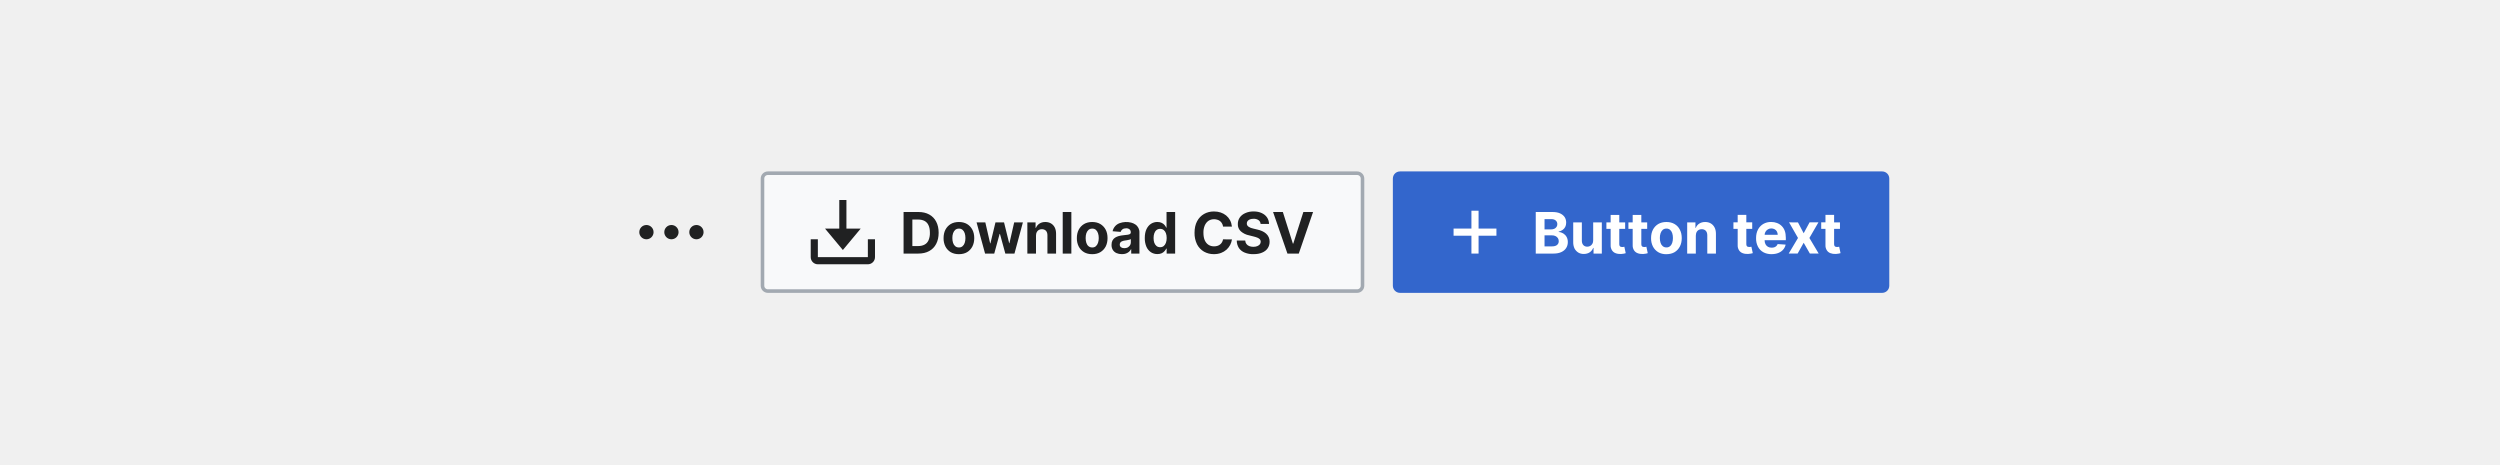
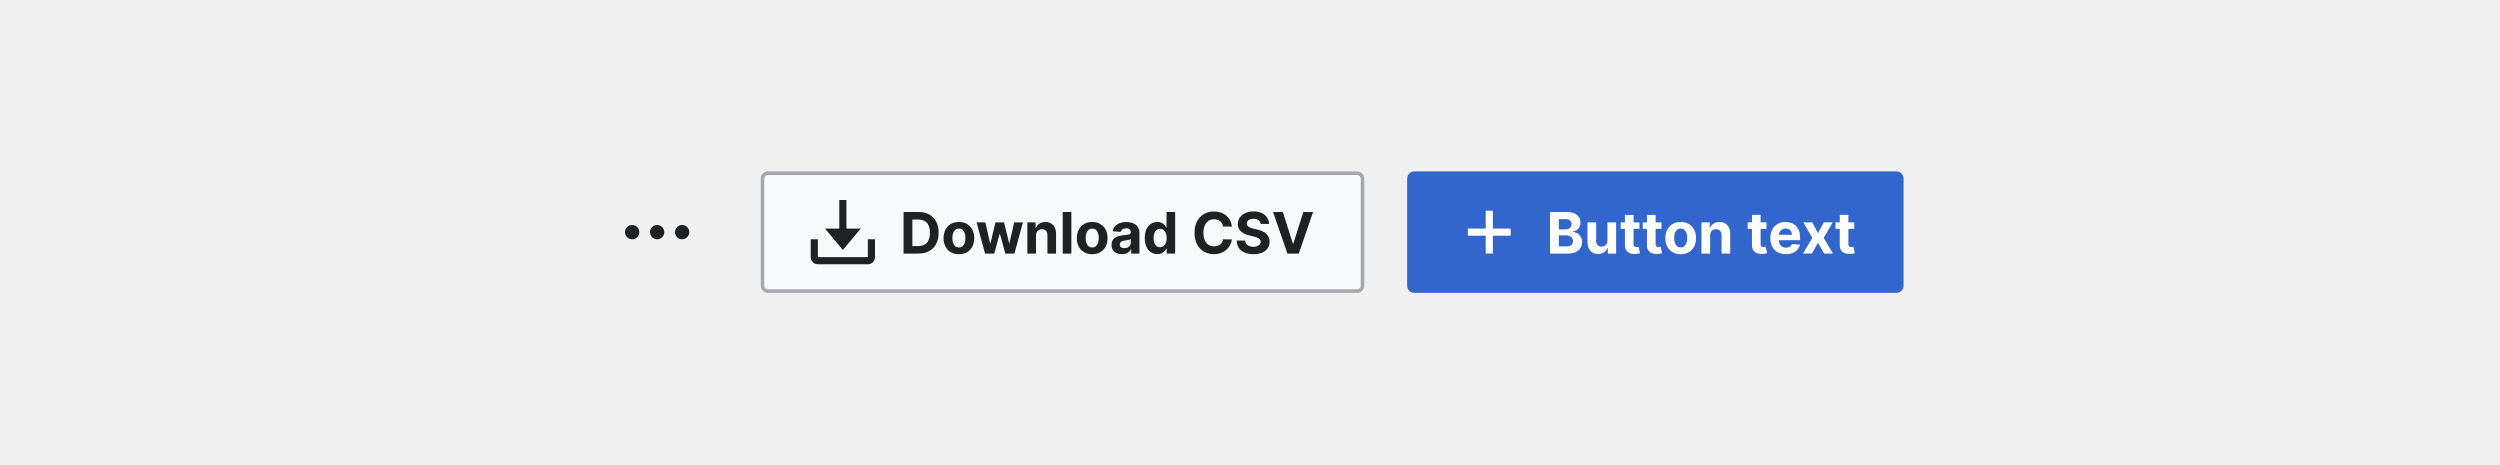
<svg xmlns="http://www.w3.org/2000/svg" width="700" height="130" fill="none" viewBox="0 0 700 130">
-   <path fill="#202122" fill-rule="evenodd" d="M183 65a2 2 0 1 1-4 0 2 2 0 0 1 4 0m7 0a2 2 0 1 1-4 0 2 2 0 0 1 4 0m5 2a2 2 0 1 0 0-4 2 2 0 0 0 0 4" clip-rule="evenodd" />
-   <path fill="#F8F9FA" d="M215 48.5h165a1.5 1.5 0 0 1 1.5 1.5v30a1.5 1.5 0 0 1-1.5 1.5H215a1.5 1.5 0 0 1-1.5-1.5V50a1.5 1.5 0 0 1 1.5-1.5" />
-   <path stroke="#A2A9B1" d="M215 48.5h165a1.5 1.5 0 0 1 1.5 1.5v30a1.5 1.5 0 0 1-1.5 1.5H215a1.5 1.5 0 0 1-1.5-1.5V50a1.5 1.5 0 0 1 1.5-1.5Z" />
+   <path fill="#202122" fill-rule="evenodd" d="M179 65a2 2 0 1 1-4 0 2 2 0 0 1 4 0m7 0a2 2 0 1 1-4 0 2 2 0 0 1 4 0m5 2a2 2 0 1 0 0-4 2 2 0 0 0 0 4" clip-rule="evenodd" />
+   <path fill="#F8F9FA" d="M213.5 50a1.5 1.5 0 0 1 1.5-1.5h165a1.5 1.5 0 0 1 1.5 1.5v30a1.5 1.5 0 0 1-1.5 1.5H215a1.5 1.5 0 0 1-1.5-1.5z" />
+   <path stroke="#A2A9B1" d="M213.5 50a1.5 1.5 0 0 1 1.5-1.5h165a1.5 1.5 0 0 1 1.5 1.5v30a1.5 1.5 0 0 1-1.5 1.5H215a1.5 1.5 0 0 1-1.5-1.5z" />
  <path fill="#202122" fill-rule="evenodd" d="M237 64h4l-5 6-5-6h4v-8h2zm6 8v-5h2v5a2 2 0 0 1-2 2h-14a2 2 0 0 1-2-2v-5h2v5z" clip-rule="evenodd" />
  <path fill="#202122" d="M257.14 71H253V59.36h4.16q1.76 0 3.02.7a4.7 4.7 0 0 1 1.95 2q.69 1.3.69 3.11t-.69 3.12a4.7 4.7 0 0 1-1.96 2.01q-1.27.7-3.04.7m-1.67-2.1h1.56q1.1 0 1.84-.4.75-.39 1.12-1.2a5 5 0 0 0 .39-2.13q0-1.29-.39-2.1a2.5 2.5 0 0 0-1.11-1.21q-.75-.39-1.84-.39h-1.57zm13.03 2.27q-1.32 0-2.29-.56a4 4 0 0 1-1.48-1.58 5 5 0 0 1-.52-2.36q0-1.35.52-2.36a4 4 0 0 1 1.48-1.58q.96-.57 2.3-.57 1.31 0 2.28.57a4 4 0 0 1 1.48 1.58q.53 1 .53 2.36 0 1.34-.53 2.36a4 4 0 0 1-1.48 1.58q-.96.56-2.29.56m.01-1.88q.6.01 1-.34.41-.34.62-.94.2-.6.2-1.36 0-.75-.2-1.36-.2-.59-.61-.94a1.5 1.5 0 0 0-1-.34q-.61 0-1.03.34-.4.35-.62.95a4 4 0 0 0-.2 1.35q0 .76.2 1.36t.62.94 1.02.34m7.32 1.71-2.38-8.73h2.45l1.35 5.87h.08l1.41-5.87h2.4l1.44 5.83h.07l1.33-5.83h2.44L284.05 71h-2.56l-1.5-5.49h-.1l-1.5 5.49zm14.26-5.05V71h-2.42v-8.73h2.3v1.54h.1q.3-.75.98-1.2t1.65-.45q.9 0 1.59.4.67.4 1.05 1.13.37.75.37 1.75V71h-2.42v-5.12q0-.8-.4-1.25-.43-.45-1.15-.46-.49 0-.86.21-.37.22-.58.61-.21.4-.21.96m9.9-6.59V71h-2.42V59.36zm5.83 11.81q-1.32 0-2.28-.56a4 4 0 0 1-1.49-1.58 5 5 0 0 1-.52-2.36q0-1.35.52-2.36a4 4 0 0 1 1.49-1.58q.96-.57 2.28-.57 1.33 0 2.29.57a4 4 0 0 1 1.49 1.58q.52 1 .52 2.36 0 1.34-.52 2.36a4 4 0 0 1-1.5 1.58q-.95.56-2.28.56m.02-1.88q.6.01 1-.34.4-.34.61-.94t.21-1.36-.21-1.36-.6-.94a1.5 1.5 0 0 0-1.01-.34q-.6 0-1.03.34-.4.35-.62.95-.2.6-.2 1.35t.2 1.36.62.94q.42.34 1.03.34m8.3 1.87q-.84 0-1.5-.29a2.4 2.4 0 0 1-1.03-.87 2.6 2.6 0 0 1-.37-1.44q0-.72.26-1.22.27-.5.73-.8a4 4 0 0 1 1.05-.45 8 8 0 0 1 1.24-.22l1.22-.14q.47-.07.68-.22a.5.5 0 0 0 .21-.42v-.03q0-.54-.34-.84a1.4 1.4 0 0 0-.96-.3q-.65 0-1.04.3-.38.28-.5.71l-2.25-.18a3 3 0 0 1 .67-1.37q.5-.6 1.3-.9a5.6 5.6 0 0 1 3.23-.15q.66.17 1.18.53a2.6 2.6 0 0 1 1.13 2.25V71h-2.3v-1.21h-.06q-.21.4-.57.72a3 3 0 0 1-.84.48q-.5.17-1.15.17m.69-1.67q.53 0 .94-.2a2 2 0 0 0 .64-.59q.24-.36.24-.82v-.93a1 1 0 0 1-.32.14l-.43.1-.5.1-.43.06a3 3 0 0 0-.75.2 1 1 0 0 0-.5.36 1 1 0 0 0-.17.57q0 .5.36.76.36.25.92.25m9.27 1.65a3.3 3.3 0 0 1-1.8-.5 3.6 3.6 0 0 1-1.28-1.53 6 6 0 0 1-.46-2.46q0-1.5.48-2.5.48-.99 1.28-1.5a3.3 3.3 0 0 1 1.77-.5q.74.01 1.22.26.5.24.8.61t.46.72h.08v-4.38h2.41V71h-2.38v-1.4h-.1a3 3 0 0 1-.49.72 2.4 2.4 0 0 1-.8.59q-.49.23-1.2.23m.76-1.92q.59 0 1-.32.4-.33.62-.9.22-.6.22-1.36 0-.78-.22-1.36a2 2 0 0 0-.62-.88q-.41-.32-1-.32t-1 .33q-.41.31-.62.9-.21.57-.21 1.33 0 .75.2 1.34.23.59.63.91t1 .33m20.11-5.78h-2.49a2 2 0 0 0-.28-.86 2 2 0 0 0-.53-.65 2 2 0 0 0-.77-.4 3 3 0 0 0-.92-.15q-.9 0-1.58.45-.66.45-1.04 1.3a5 5 0 0 0-.37 2.05q0 1.25.37 2.1.38.84 1.05 1.27t1.55.43q.5 0 .92-.13.42-.12.75-.38.33-.25.55-.62.22-.36.3-.83l2.5.01a5 5 0 0 1-.5 1.55 5 5 0 0 1-1.02 1.32 5 5 0 0 1-1.53.92q-.9.34-2.01.34a5.5 5.5 0 0 1-2.78-.7 5 5 0 0 1-1.94-2.05 7 7 0 0 1-.7-3.23q0-1.9.72-3.24a5 5 0 0 1 1.94-2.03q1.23-.7 2.76-.7 1.02 0 1.88.28a5 5 0 0 1 1.54.83q.66.54 1.09 1.32.42.79.54 1.8m8.03-.73a1.4 1.4 0 0 0-.58-1.07 2.3 2.3 0 0 0-1.4-.38q-.61 0-1.03.17-.4.17-.63.46t-.22.67a1 1 0 0 0 .13.55q.16.23.4.4.26.16.6.3l.71.2 1.05.25q.75.16 1.4.45.63.28 1.1.7a2.9 2.9 0 0 1 .99 2.27q0 1.06-.55 1.85-.53.78-1.54 1.2-1 .44-2.43.43a6 6 0 0 1-2.45-.43 3.6 3.6 0 0 1-1.63-1.28 4 4 0 0 1-.6-2.1h2.37q.04.58.34.97.3.4.8.59.51.2 1.14.2t1.09-.19.72-.5a1.2 1.2 0 0 0 .25-.75 1 1 0 0 0-.23-.66 2 2 0 0 0-.67-.45 7 7 0 0 0-1.07-.34l-1.27-.32a5 5 0 0 1-2.32-1.12 2.6 2.6 0 0 1-.85-2.05q0-1.05.56-1.85t1.58-1.23q1-.45 2.27-.45 1.3 0 2.26.45.97.44 1.51 1.23.54.8.56 1.83zm6.23-3.35 2.8 8.84h.12l2.82-8.84h2.72l-4 11.64h-3.18l-4.02-11.64z" />
-   <path fill="#36C" d="M392 48.5h135a1.5 1.5 0 0 1 1.5 1.5v30a1.5 1.5 0 0 1-1.5 1.5H392a1.5 1.5 0 0 1-1.5-1.5V50a1.5 1.5 0 0 1 1.5-1.5" />
-   <path stroke="#36C" d="M392 48.5h135a1.5 1.5 0 0 1 1.5 1.5v30a1.5 1.5 0 0 1-1.5 1.5H392a1.5 1.5 0 0 1-1.5-1.5V50a1.5 1.5 0 0 1 1.5-1.5Z" />
-   <path fill="#fff" fill-rule="evenodd" d="M419 64h-5v-5h-2v5h-5v2h5v5h2v-5h5z" clip-rule="evenodd" />
-   <path fill="#fff" d="M430.01 71V59.36h4.66q1.29 0 2.14.38.85.39 1.3 1.06.42.67.42 1.55 0 .68-.27 1.2a2.3 2.3 0 0 1-.75.84 3 3 0 0 1-1.08.46v.11a2.7 2.7 0 0 1 2.2 1.35q.36.62.36 1.47 0 .93-.46 1.66-.45.72-1.35 1.14t-2.2.42zm2.46-2.01h2q1.05 0 1.5-.4.48-.39.48-1.05a1.6 1.6 0 0 0-.23-.85 1.6 1.6 0 0 0-.67-.58 2 2 0 0 0-1.02-.21h-2.06zm0-4.76h1.83q.5 0 .9-.17a1.5 1.5 0 0 0 .62-.52q.23-.32.23-.78 0-.63-.45-1.02-.44-.39-1.26-.39h-1.87zm13.62 3.05v-5h2.42V71h-2.32v-1.58h-.1a2.6 2.6 0 0 1-.97 1.23q-.68.45-1.67.46-.88 0-1.54-.4a3 3 0 0 1-1.04-1.12 4 4 0 0 1-.37-1.76v-5.56h2.42v5.13q0 .77.41 1.22t1.1.45q.43 0 .82-.2.37-.21.61-.6.24-.4.23-.99m8.95-5v1.81h-5.25v-1.82zm-4.06-2.1h2.42v8.14q0 .33.1.52a.6.6 0 0 0 .29.26q.19.07.43.07.17 0 .34-.03l.26-.05.38 1.8-.5.13a4 4 0 0 1-.81.1q-.88.03-1.53-.23a2 2 0 0 1-1.02-.83 2.5 2.5 0 0 1-.36-1.42zm10.23 2.1v1.81h-5.25v-1.82zm-4.06-2.1h2.42v8.14q0 .33.1.52a.6.6 0 0 0 .29.26q.18.07.43.07.17 0 .34-.03l.26-.05.38 1.8-.5.13a4 4 0 0 1-.8.1q-.89.03-1.54-.23a2 2 0 0 1-1.02-.83 2.5 2.5 0 0 1-.36-1.42zm9.44 11q-1.32 0-2.29-.57a4 4 0 0 1-1.48-1.58 5 5 0 0 1-.52-2.36q0-1.35.52-2.36a4 4 0 0 1 1.48-1.58q.97-.57 2.3-.57 1.31 0 2.28.57t1.48 1.58q.53 1 .53 2.36t-.53 2.36a4 4 0 0 1-1.48 1.58q-.96.56-2.29.56m.01-1.89q.6.01 1-.34.42-.34.62-.94t.2-1.36q0-.75-.2-1.36-.2-.59-.61-.94a1.5 1.5 0 0 0-1-.34q-.61 0-1.03.34-.4.35-.62.95a4 4 0 0 0-.2 1.35q0 .76.2 1.36t.62.94 1.02.34m8.23-3.34V71h-2.42v-8.73h2.31v1.54h.1a2.4 2.4 0 0 1 .97-1.2q.69-.45 1.66-.45.9 0 1.58.4.67.4 1.05 1.13.38.75.38 1.75V71h-2.42v-5.12q0-.8-.41-1.25-.42-.45-1.14-.46-.5 0-.87.21a1.5 1.5 0 0 0-.58.61q-.2.4-.2.96Zm15.79-3.68v1.82h-5.26v-1.82zm-4.07-2.09h2.42v8.14q0 .33.1.52a.6.6 0 0 0 .29.26q.19.07.43.07.17 0 .34-.03l.26-.05.39 1.8-.52.13a4 4 0 0 1-.8.1q-.88.03-1.53-.23a2 2 0 0 1-1.02-.83 2.5 2.5 0 0 1-.36-1.42zm9.48 11q-1.35-.01-2.32-.56a3.7 3.7 0 0 1-1.49-1.55 5 5 0 0 1-.52-2.4q0-1.34.52-2.36a4 4 0 0 1 1.47-1.58 4.3 4.3 0 0 1 2.24-.57q.87 0 1.6.28a3.6 3.6 0 0 1 2.2 2.2q.3.83.3 1.95v.67h-7.37v-1.5h5.1a2 2 0 0 0-.23-.93 1.6 1.6 0 0 0-.63-.63 2 2 0 0 0-.93-.23 1.9 1.9 0 0 0-1.63.93q-.25.43-.25.93v1.43q0 .64.24 1.12.25.47.69.73.44.25 1.05.25.4 0 .74-.11a1.5 1.5 0 0 0 .93-.9l2.24.15a3 3 0 0 1-.7 1.41q-.52.6-1.35.93-.82.33-1.9.33Zm7.4-8.9 1.6 3.04 1.65-3.05h2.48l-2.53 4.37 2.6 4.36h-2.47l-1.73-3.02-1.69 3.02h-2.5l2.6-4.36-2.5-4.37zm11.76 0v1.81h-5.25v-1.82zm-4.06-2.1h2.42v8.14q0 .33.1.52a.6.6 0 0 0 .28.26q.19.07.44.07.16 0 .34-.03l.26-.05.38 1.8-.51.13a4 4 0 0 1-.8.1q-.88.03-1.54-.23a2 2 0 0 1-1.01-.83 2.5 2.5 0 0 1-.36-1.42z" />
+   <path fill="#36C" d="M394.5 50a1.5 1.5 0 0 1 1.5-1.5h135a1.5 1.5 0 0 1 1.5 1.5v30a1.5 1.5 0 0 1-1.5 1.5H396a1.5 1.5 0 0 1-1.5-1.5z" />
+   <path stroke="#36C" d="M394.5 50a1.5 1.5 0 0 1 1.5-1.5h135a1.5 1.5 0 0 1 1.5 1.5v30a1.5 1.5 0 0 1-1.5 1.5H396a1.5 1.5 0 0 1-1.5-1.5z" />
+   <path fill="#fff" fill-rule="evenodd" d="M423 64h-5v-5h-2v5h-5v2h5v5h2v-5h5z" clip-rule="evenodd" />
+   <path fill="#fff" d="M434.01 71V59.36h4.66q1.29 0 2.14.38.85.39 1.3 1.06.42.67.42 1.55 0 .68-.27 1.2a2.3 2.3 0 0 1-.75.84 3 3 0 0 1-1.08.46v.11a2.7 2.7 0 0 1 2.2 1.35q.36.62.36 1.47 0 .93-.46 1.66-.45.72-1.35 1.14t-2.2.42zm2.46-2.01h2q1.05 0 1.5-.4.48-.39.48-1.05a1.6 1.6 0 0 0-.23-.85 1.6 1.6 0 0 0-.67-.58 2 2 0 0 0-1.02-.21h-2.06zm0-4.76h1.83q.5 0 .9-.17a1.5 1.5 0 0 0 .62-.52q.23-.32.23-.78 0-.63-.45-1.02-.44-.39-1.26-.39h-1.87zm13.62 3.05v-5h2.42V71h-2.32v-1.58h-.1a2.6 2.6 0 0 1-.97 1.23q-.68.45-1.67.46-.88 0-1.54-.4a3 3 0 0 1-1.04-1.12 4 4 0 0 1-.37-1.76v-5.56h2.42v5.13q0 .77.41 1.22t1.1.45q.43 0 .82-.2.37-.21.61-.6.24-.4.23-.99m8.95-5v1.81h-5.25v-1.82zm-4.06-2.1h2.42v8.14q0 .33.1.52a.6.6 0 0 0 .29.26q.19.07.43.07.17 0 .34-.03l.26-.05.38 1.8-.5.13a4 4 0 0 1-.81.1q-.88.03-1.53-.23a2 2 0 0 1-1.02-.83 2.5 2.5 0 0 1-.36-1.42zm10.23 2.1v1.81h-5.25v-1.82zm-4.06-2.1h2.42v8.14q0 .33.1.52a.6.6 0 0 0 .29.26q.18.07.43.07.17 0 .34-.03l.26-.05.38 1.8-.5.13a4 4 0 0 1-.8.1q-.89.03-1.54-.23a2 2 0 0 1-1.02-.83 2.5 2.5 0 0 1-.36-1.42zm9.44 11q-1.32 0-2.29-.57a4 4 0 0 1-1.48-1.58 5 5 0 0 1-.52-2.36q0-1.35.52-2.36a4 4 0 0 1 1.48-1.58q.97-.57 2.3-.57 1.31 0 2.28.57t1.48 1.58q.53 1 .53 2.36t-.53 2.36a4 4 0 0 1-1.48 1.58q-.96.56-2.29.56m.01-1.89q.6.01 1-.34.42-.34.62-.94t.2-1.36q0-.75-.2-1.36-.2-.59-.61-.94a1.5 1.5 0 0 0-1-.34q-.61 0-1.03.34-.4.35-.62.95a4 4 0 0 0-.2 1.35q0 .76.2 1.36t.62.94 1.02.34m8.23-3.34V71h-2.42v-8.73h2.31v1.54h.1a2.4 2.4 0 0 1 .97-1.2q.69-.45 1.66-.45.9 0 1.58.4.67.4 1.05 1.13.38.75.38 1.75V71h-2.42v-5.12q0-.8-.41-1.25-.42-.45-1.14-.46-.5 0-.87.21a1.5 1.5 0 0 0-.58.61q-.2.4-.2.96Zm15.79-3.68v1.82h-5.26v-1.82zm-4.07-2.09h2.42v8.14q0 .33.1.52a.6.6 0 0 0 .29.26q.19.07.43.07.17 0 .34-.03l.26-.05.39 1.8-.52.13a4 4 0 0 1-.8.1q-.88.03-1.53-.23a2 2 0 0 1-1.02-.83 2.5 2.5 0 0 1-.36-1.42zm9.48 11q-1.35-.01-2.32-.56a3.7 3.7 0 0 1-1.49-1.55 5 5 0 0 1-.52-2.4q0-1.34.52-2.36a4 4 0 0 1 1.47-1.58 4.3 4.3 0 0 1 2.24-.57q.87 0 1.6.28a3.6 3.6 0 0 1 2.2 2.2q.3.83.3 1.95v.67h-7.37v-1.5h5.1a2 2 0 0 0-.23-.93 1.6 1.6 0 0 0-.63-.63 2 2 0 0 0-.93-.23 1.9 1.9 0 0 0-1.63.93q-.25.43-.25.93v1.43q0 .64.24 1.12.25.47.69.73.44.25 1.05.25.4 0 .74-.11a1.5 1.5 0 0 0 .93-.9l2.24.15a3 3 0 0 1-.7 1.41q-.52.6-1.35.93-.82.33-1.9.33Zm7.4-8.9 1.6 3.04 1.65-3.05h2.48l-2.53 4.37 2.6 4.36h-2.47l-1.73-3.02-1.69 3.02h-2.5l2.6-4.36-2.5-4.37zm11.76 0v1.81h-5.25v-1.82zm-4.06-2.1h2.42v8.14q0 .33.1.52a.6.6 0 0 0 .28.26q.19.07.44.07.16 0 .34-.03l.26-.05.38 1.8-.51.13a4 4 0 0 1-.8.1q-.88.03-1.54-.23a2 2 0 0 1-1.01-.83 2.5 2.5 0 0 1-.36-1.42z" />
</svg>
